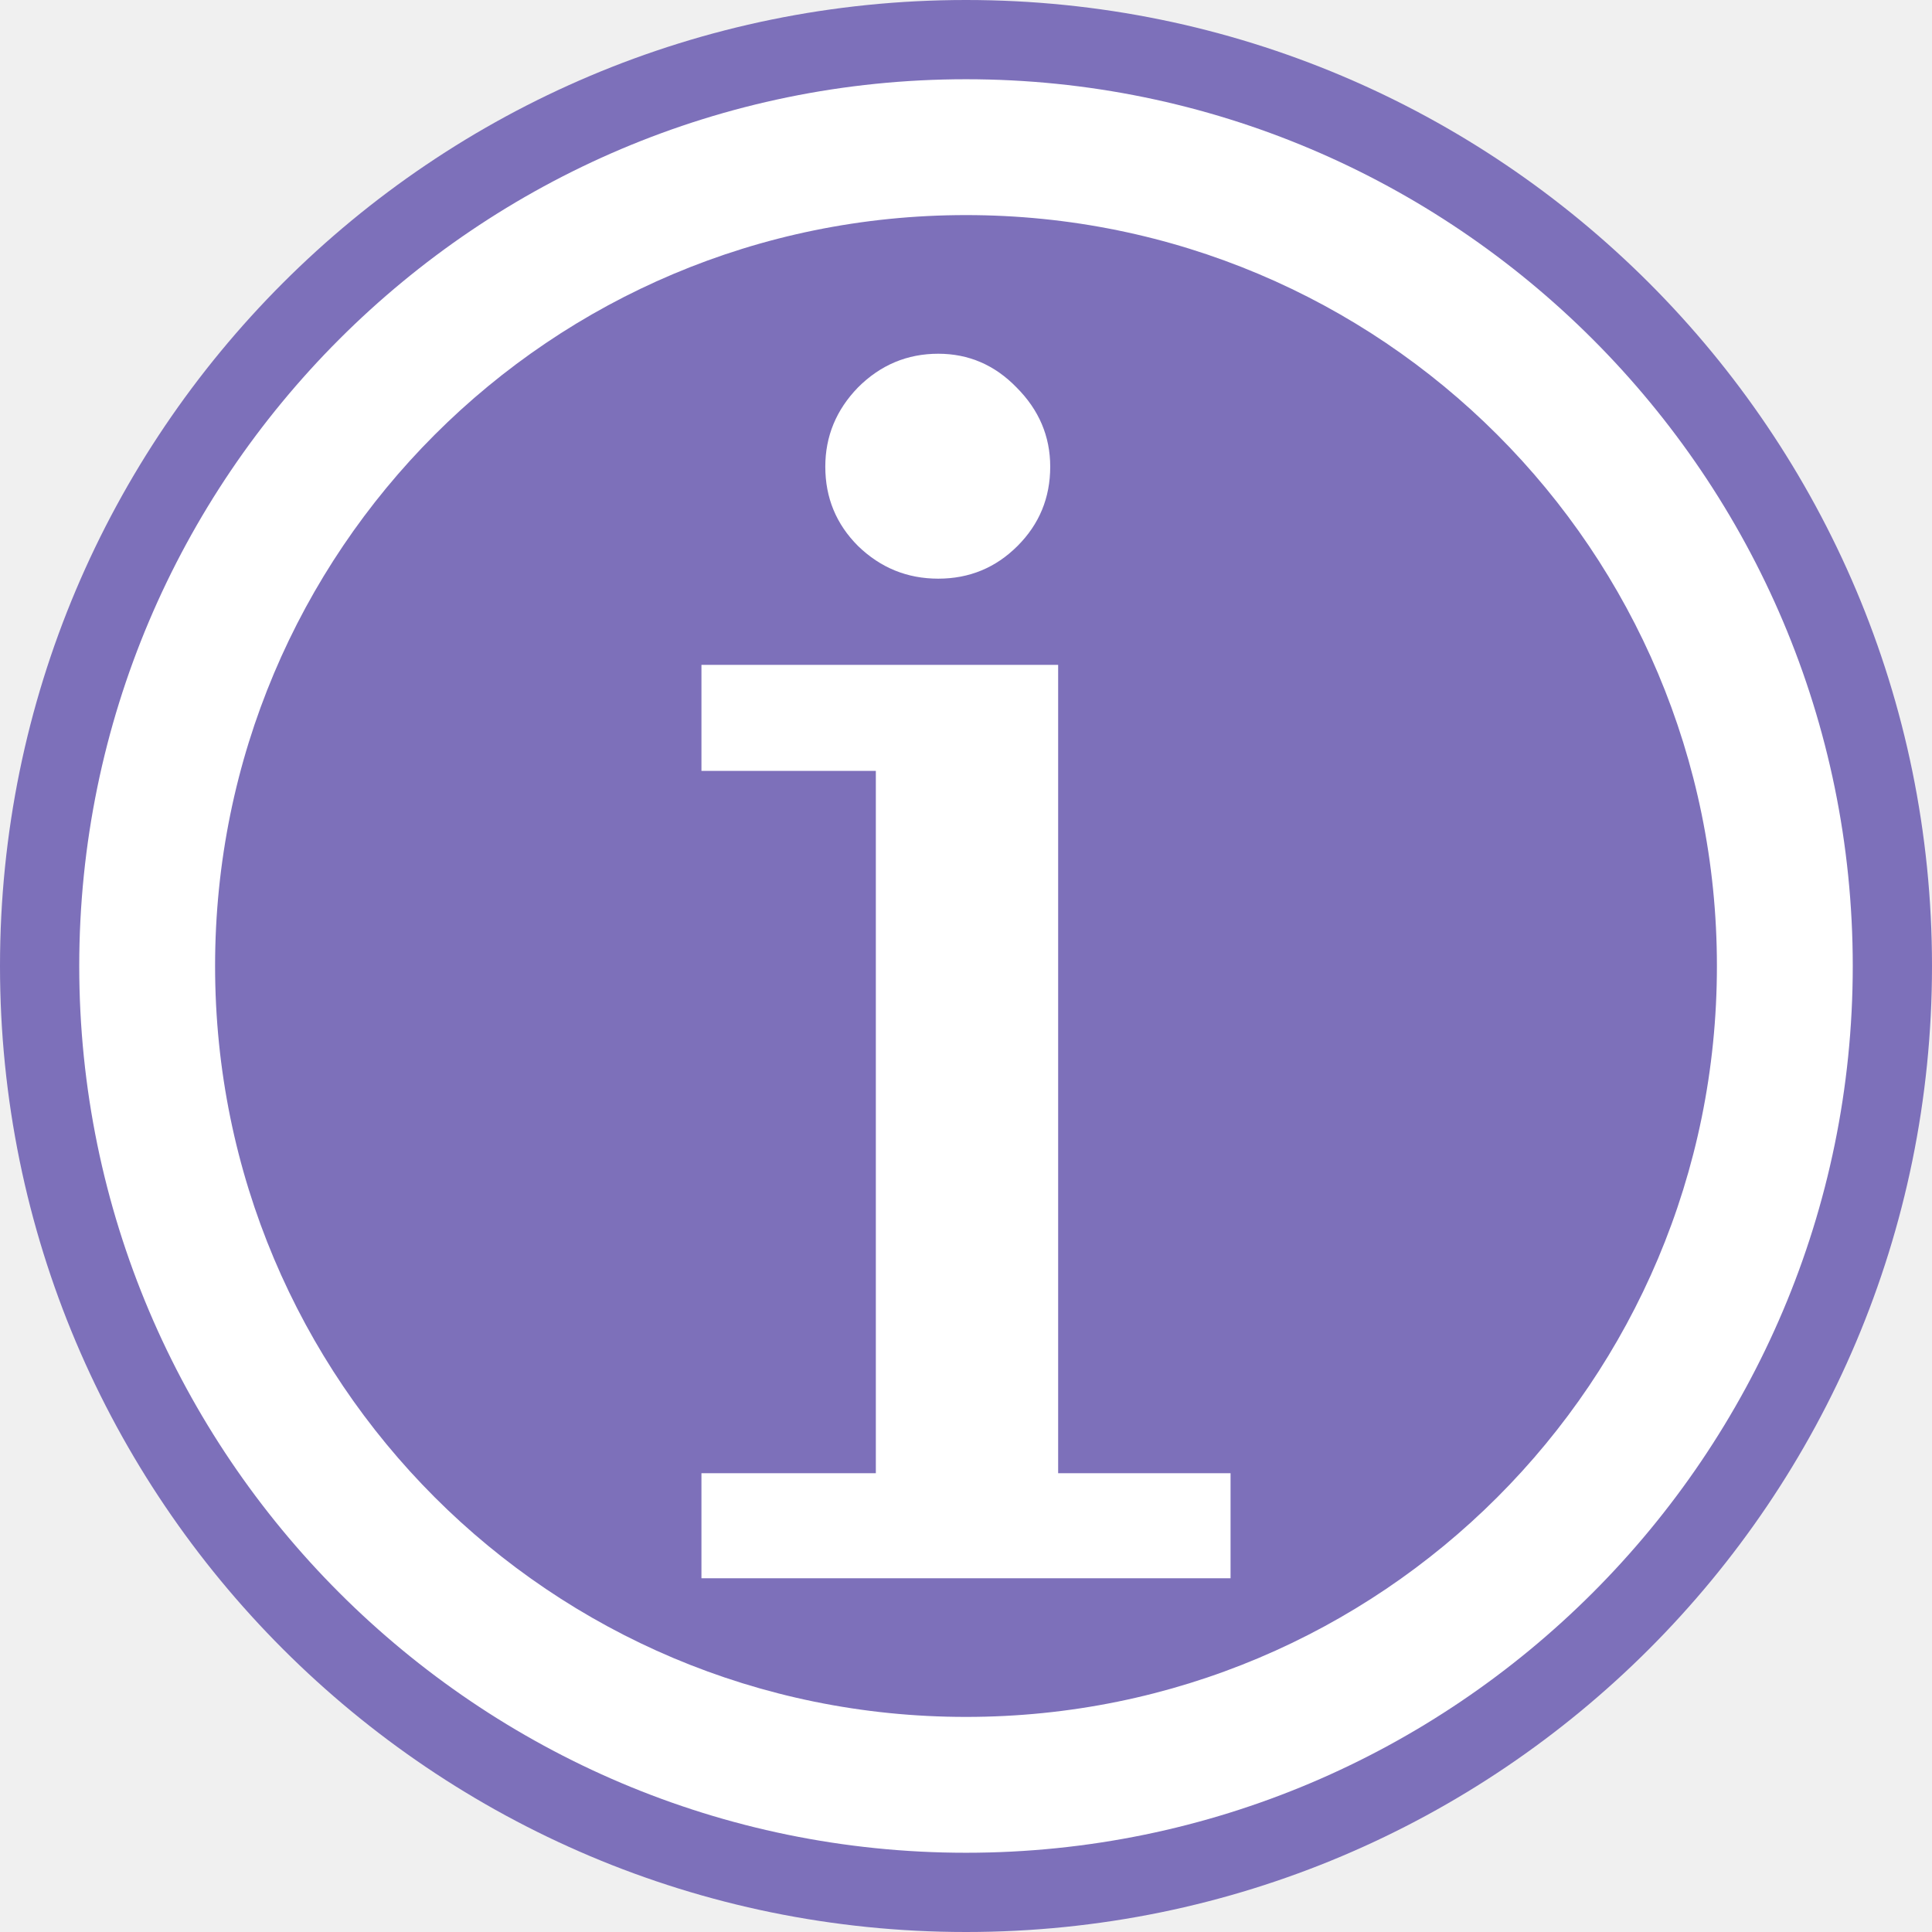
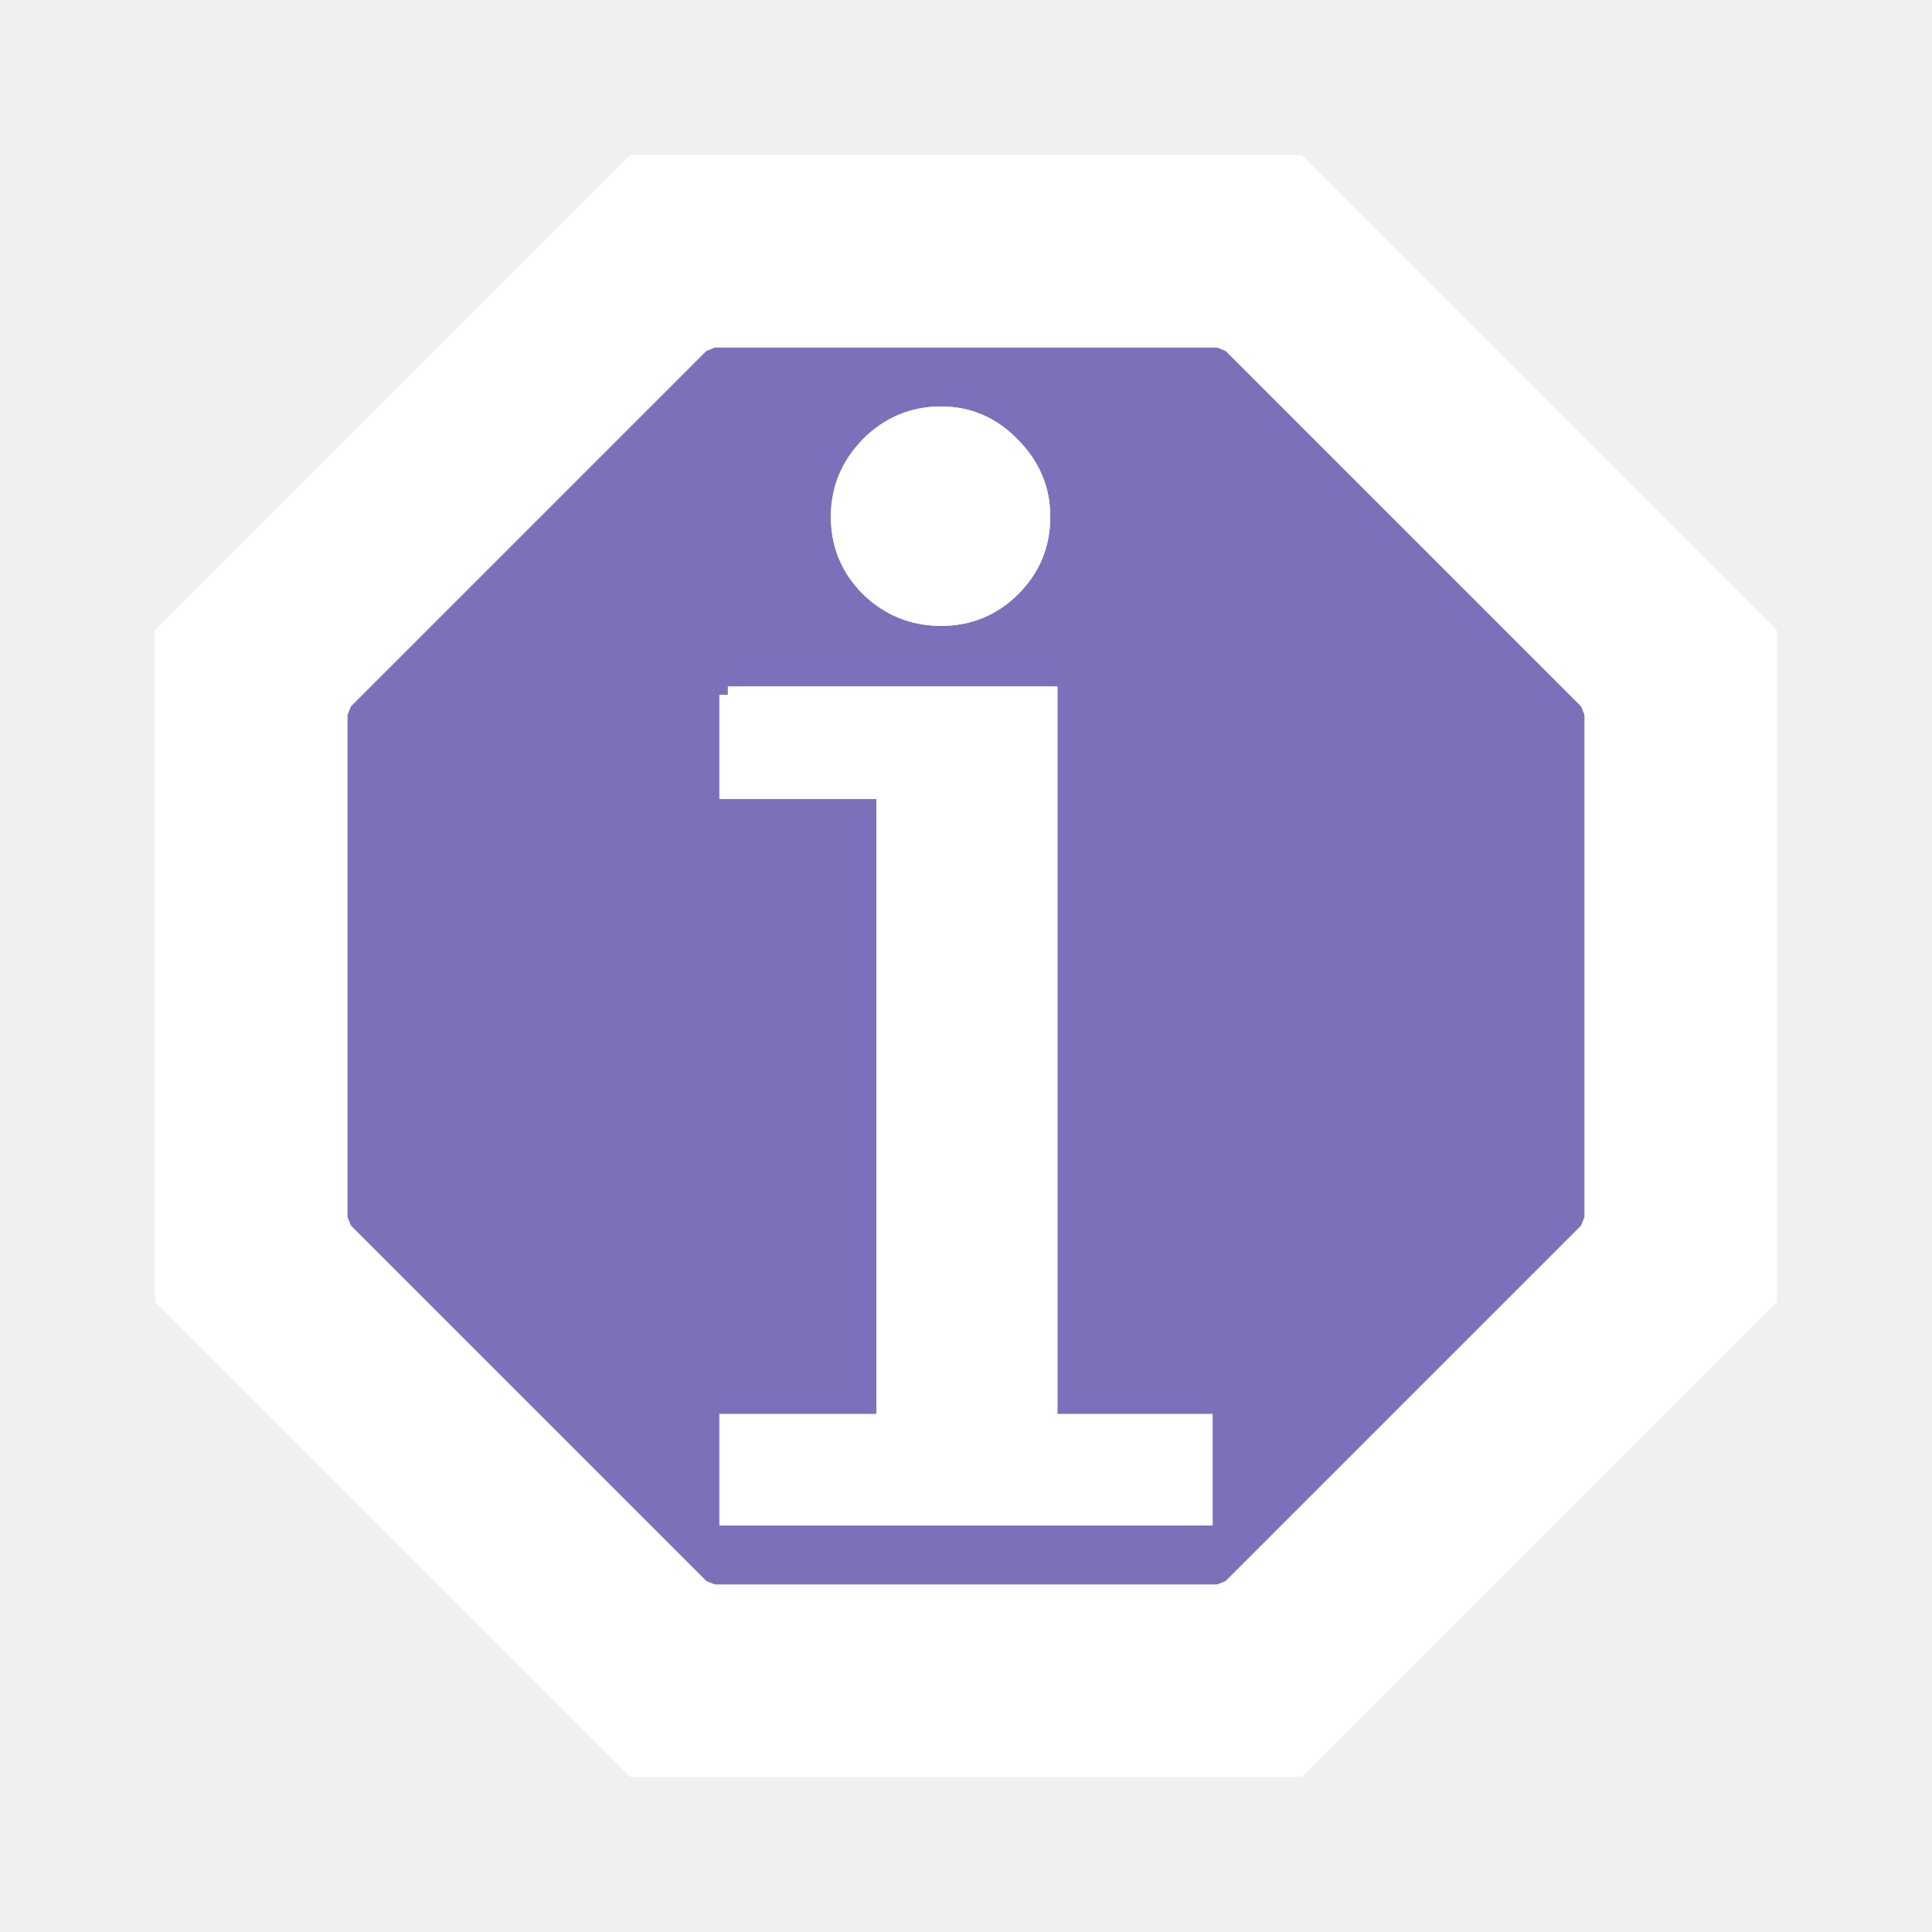
<svg xmlns="http://www.w3.org/2000/svg" viewBox="0 0 512 512" style="height: 512px; width: 512px;">
-   <circle cx="256" cy="256" r="256" fill="#7d70ba" fill-opacity="1" />
+   <defs>
+     <filter id="shadow-1" height="300%" width="300%" x="-100%" y="-100%">
+       <feFlood flood-color="rgba(255, 255, 255, 1)" result="flood" />
+       <feComposite in="flood" in2="SourceGraphic" operator="atop" result="composite" />0<feOffset dy="0" result="offset" dx="0" />
+       <feComposite in="SourceGraphic" in2="offset" operator="over" />
+     </filter>
+   </defs>
+   <polygon points="445.4,334.45,334.45,445.4,177.55,445.4,66.6,334.45,66.6,177.55,177.55,66.6,334.45,66.6,445.4,177.55" fill="#7d70ba" fill-opacity="1" stroke="#ffffff" stroke-opacity="1" stroke-width="51" />
  <g class="" transform="translate(0,0)" style="">
-     <path d="M256 21C126.426 21 21 126.426 21 256s105.426 235 235 235 235-105.426 235-235S385.574 21 256 21zm0 36c110.118 0 199 88.882 199 199s-88.882 199-199 199S57 366.118 57 256 145.882 57 256 57zm-7.352 36.744c-8.227 0-15.317 2.976-21.27 8.928-5.776 5.952-8.665 12.955-8.665 21.008 0 8.227 2.89 15.23 8.666 21.006 5.95 5.776 13.04 8.666 21.268 8.666 8.228 0 15.23-2.89 21.006-8.666 5.777-5.777 8.666-12.78 8.666-21.006 0-8.053-2.976-15.056-8.927-21.008-5.777-5.952-12.692-8.928-20.745-8.928zm-62.757 82.453v28.096h46.215v186.13H185.89v27.833h140.22v-27.834h-45.69V176.197h-94.53z" fill="#ffffff" fill-opacity="1" />
+     <path d="M256 21C126.426 21 21 126.426 21 256s105.426 235 235 235 235-105.426 235-235S385.574 21 256 21zm0 36c110.118 0 199 88.882 199 199s-88.882 199-199 199S57 366.118 57 256 145.882 57 256 57zm-7.352 36.744c-8.227 0-15.317 2.976-21.27 8.928-5.776 5.952-8.665 12.955-8.665 21.008 0 8.227 2.89 15.23 8.666 21.006 5.95 5.776 13.04 8.666 21.268 8.666 8.228 0 15.23-2.89 21.006-8.666 5.777-5.777 8.666-12.78 8.666-21.006 0-8.053-2.976-15.056-8.927-21.008-5.777-5.952-12.692-8.928-20.745-8.928zm-62.757 82.453v28.096h46.215v186.13H185.89v27.833h140.22v-27.834h-45.69V176.197h-94.53z" fill="#ffffff" fill-opacity="1" transform="translate(25.6, 25.6) scale(0.9, 0.9) rotate(0, 256, 256) skewX(0) skewY(0)" filter="url(#shadow-1)" stroke="#ffffff" stroke-opacity="1" stroke-width="5" />
  </g>
</svg>
